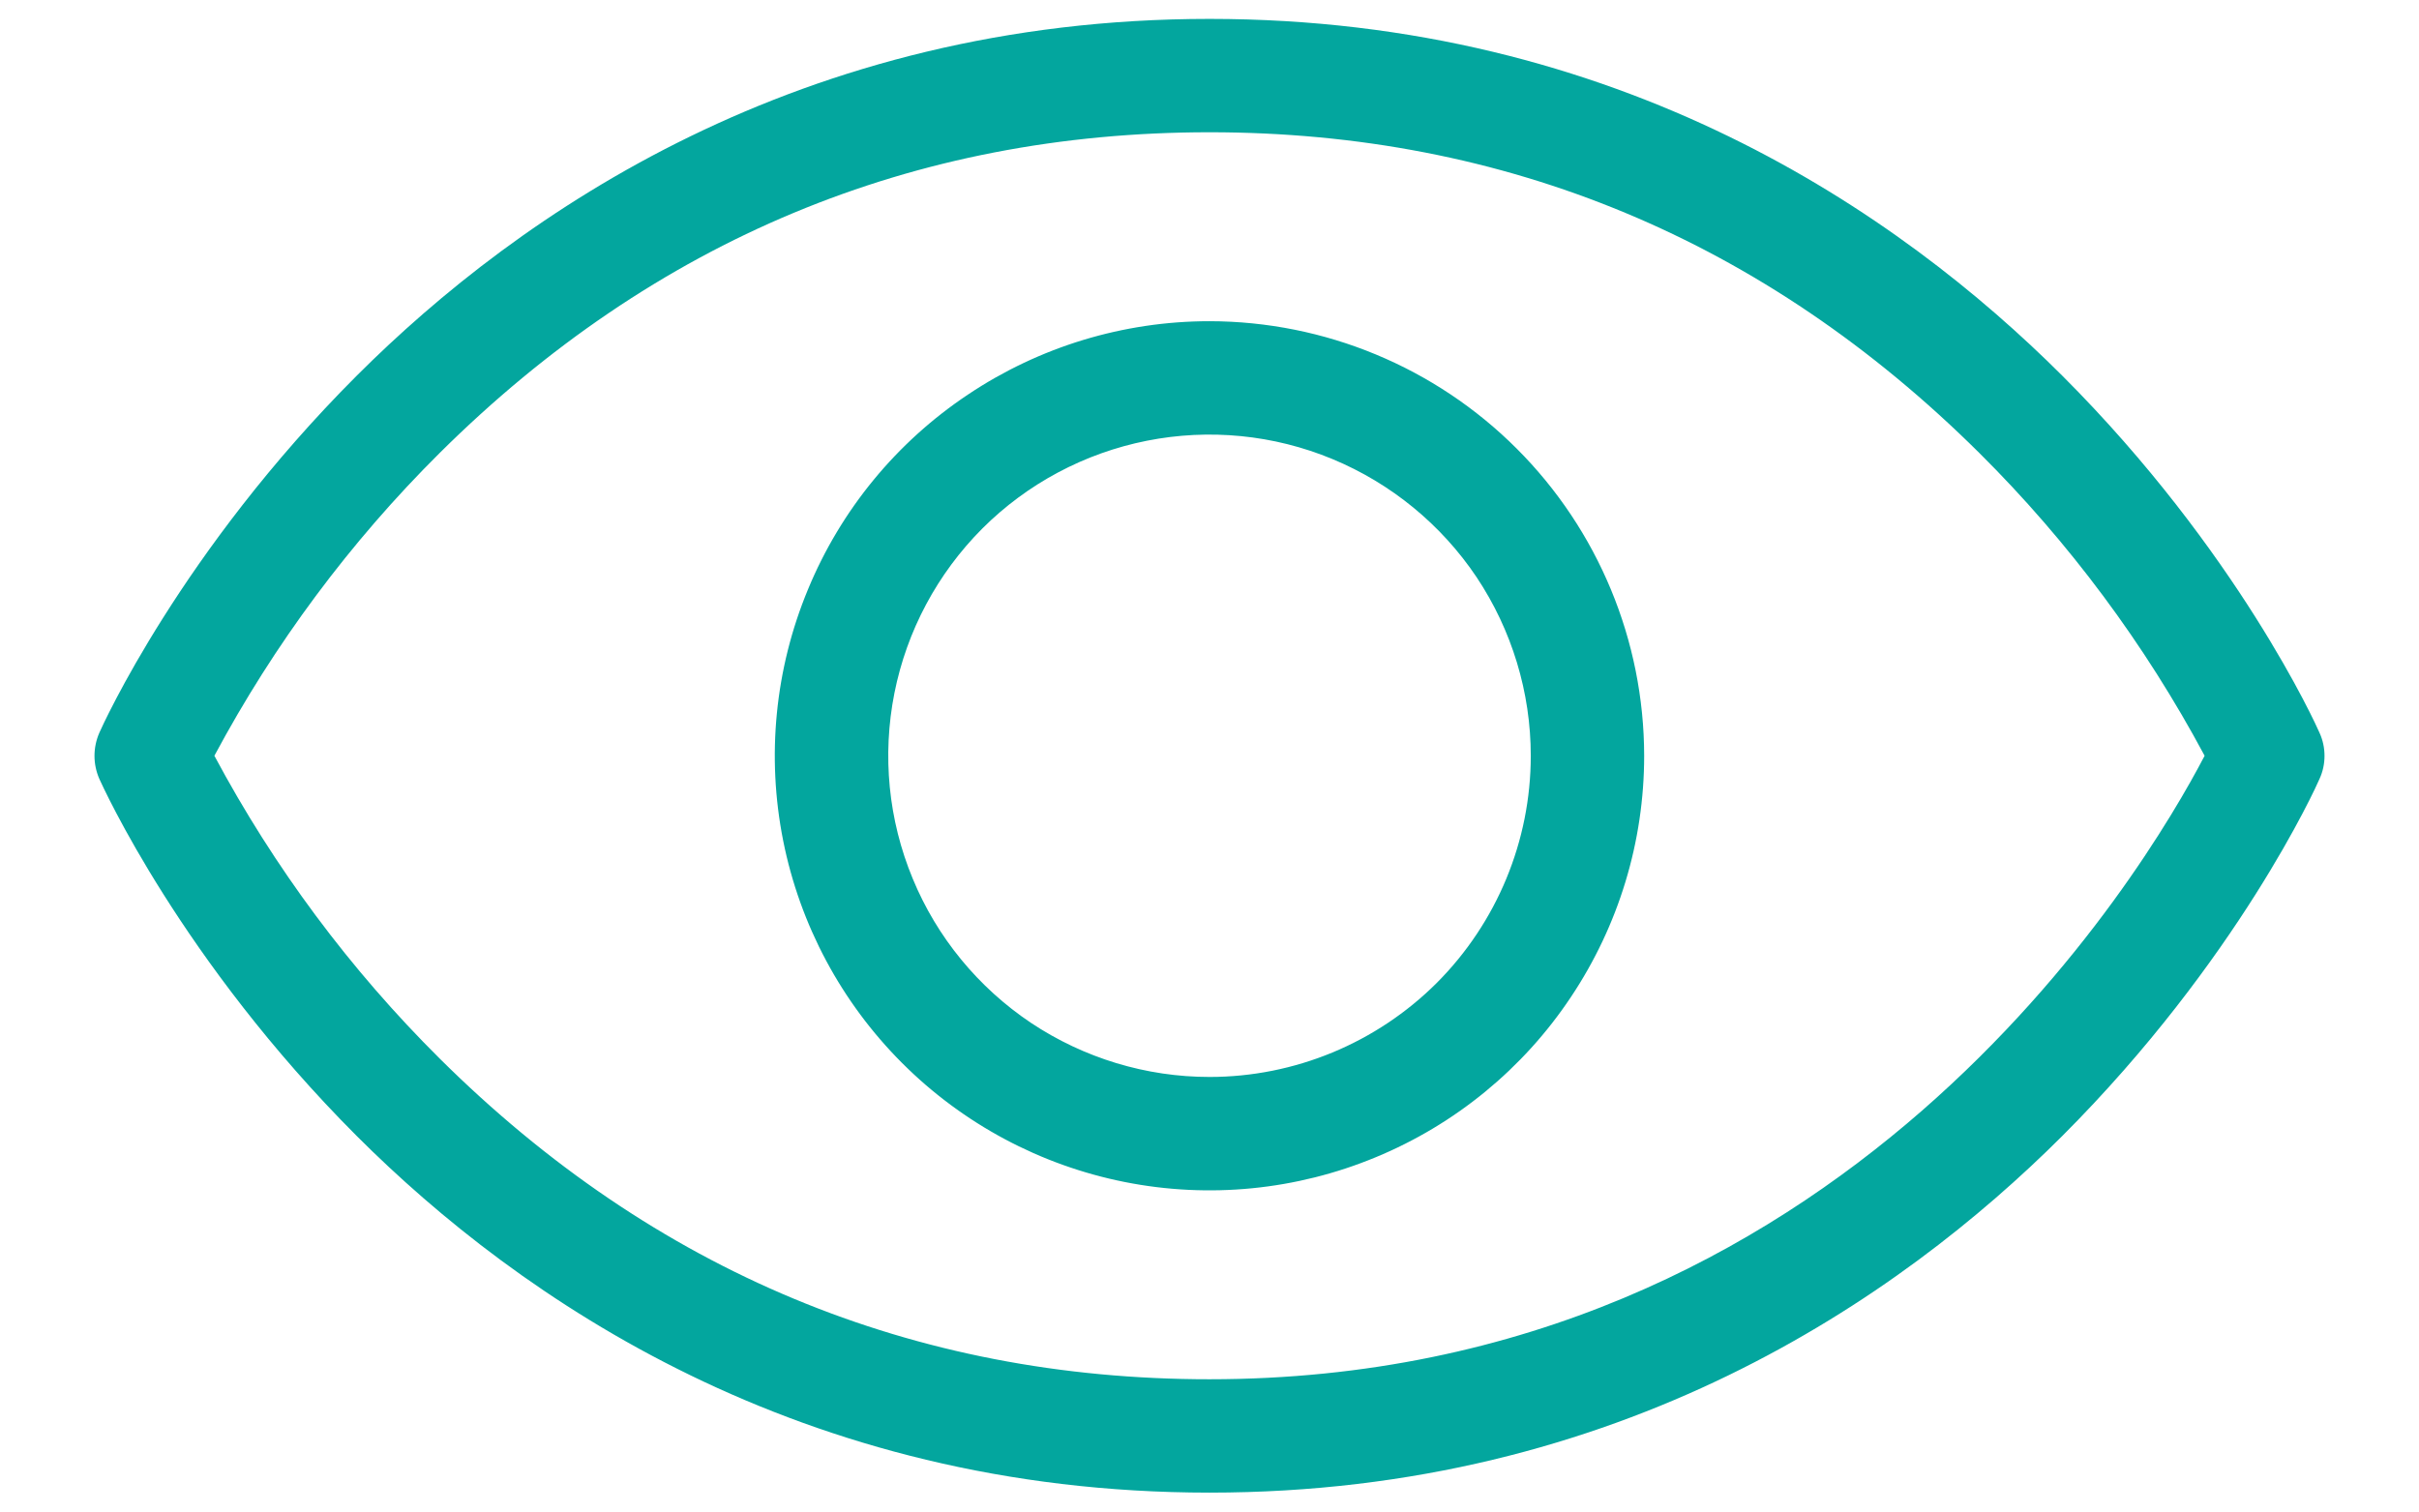
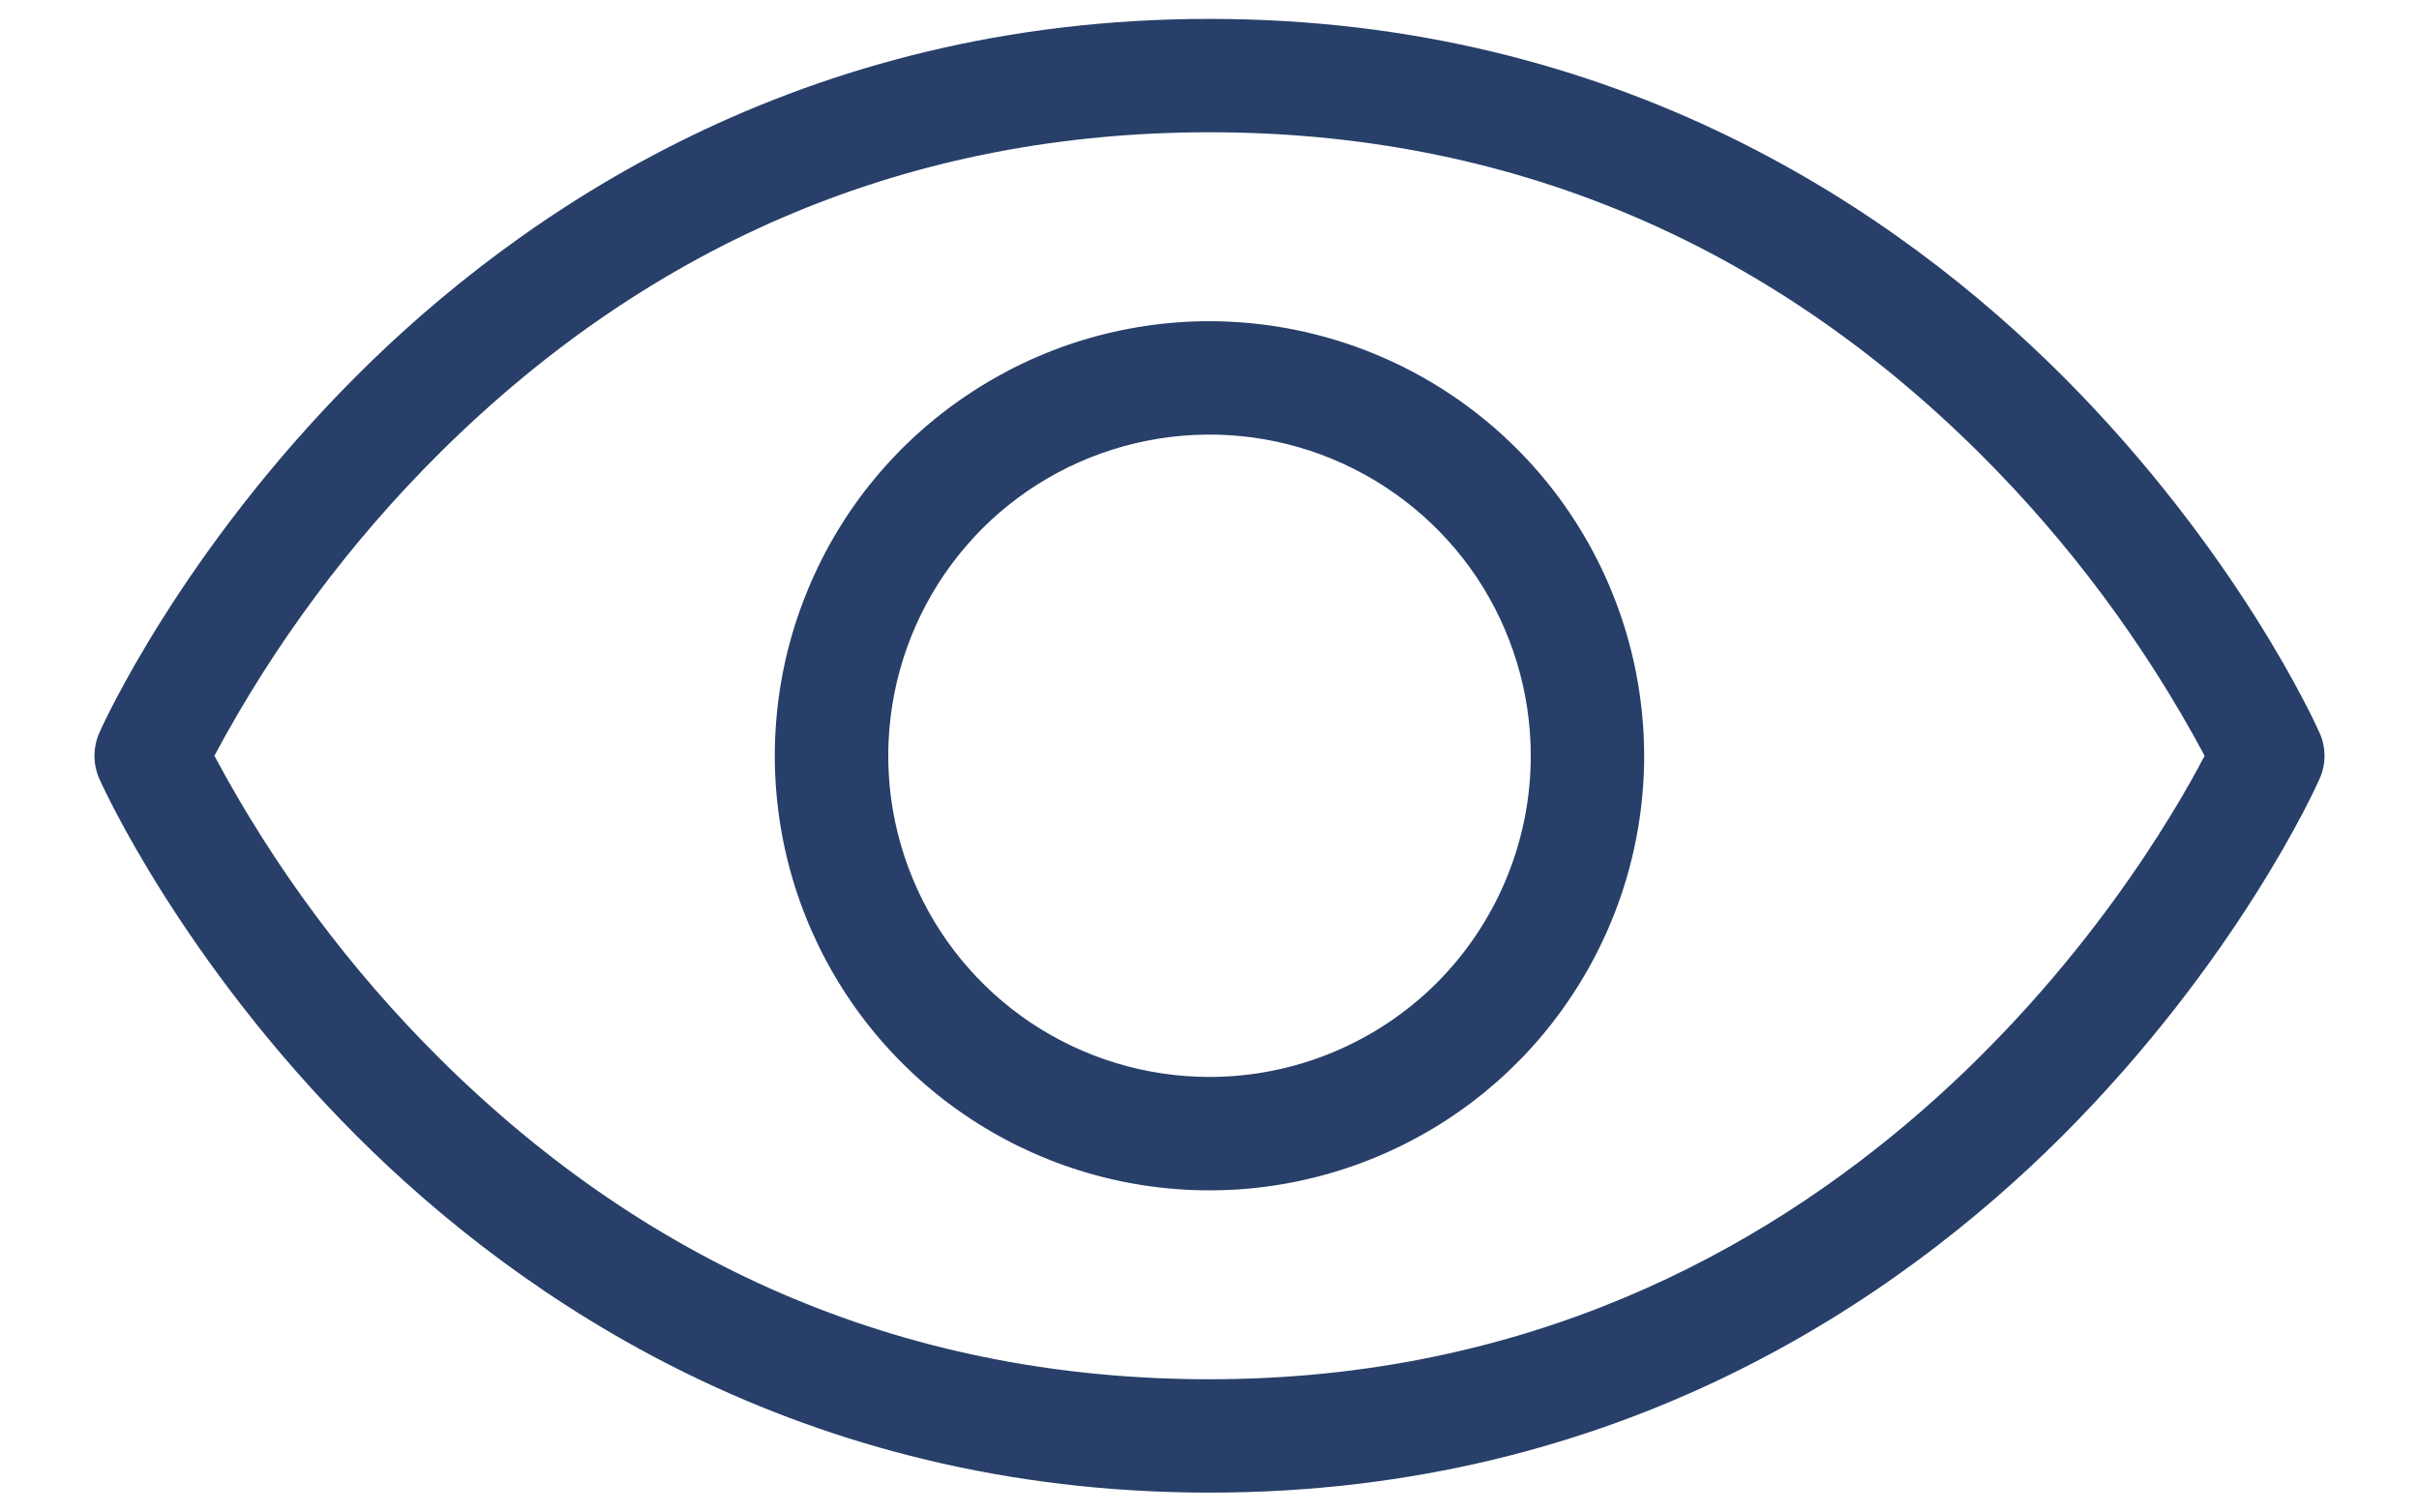
<svg xmlns="http://www.w3.org/2000/svg" width="16" height="10" viewBox="0 0 16 10" fill="none">
-   <path d="M15.342 4.848C15.321 4.799 14.801 3.646 13.64 2.485C12.562 1.409 10.711 0.125 8 0.125C5.289 0.125 3.437 1.409 2.36 2.485C1.199 3.646 0.679 4.798 0.657 4.848C0.636 4.896 0.625 4.948 0.625 5.001C0.625 5.053 0.636 5.105 0.657 5.153C0.679 5.201 1.199 6.354 2.36 7.516C3.437 8.592 5.289 9.875 8 9.875C10.711 9.875 12.562 8.592 13.64 7.516C14.801 6.354 15.321 5.203 15.342 5.153C15.364 5.105 15.375 5.053 15.375 5.001C15.375 4.948 15.364 4.896 15.342 4.848ZM8 9.125C6.039 9.125 4.326 8.411 2.909 7.004C2.315 6.414 1.813 5.739 1.418 5C1.813 4.262 2.315 3.586 2.909 2.996C4.326 1.589 6.039 0.875 8 0.875C9.961 0.875 11.674 1.589 13.091 2.996C13.685 3.586 14.187 4.262 14.582 5C14.184 5.763 12.187 9.125 8 9.125ZM8 2.125C7.431 2.125 6.875 2.294 6.403 2.61C5.93 2.925 5.561 3.374 5.344 3.9C5.126 4.425 5.069 5.003 5.18 5.561C5.291 6.119 5.565 6.631 5.967 7.033C6.369 7.435 6.881 7.709 7.439 7.82C7.997 7.931 8.575 7.874 9.1 7.656C9.625 7.439 10.075 7.07 10.39 6.597C10.706 6.124 10.875 5.569 10.875 5C10.874 4.238 10.571 3.507 10.032 2.968C9.493 2.429 8.762 2.126 8 2.125ZM8 7.125C7.58 7.125 7.169 7 6.819 6.767C6.47 6.533 6.197 6.201 6.037 5.813C5.876 5.425 5.834 4.998 5.916 4.585C5.998 4.173 6.2 3.795 6.497 3.497C6.794 3.2 7.173 2.998 7.585 2.916C7.998 2.834 8.425 2.876 8.813 3.037C9.201 3.198 9.533 3.47 9.767 3.819C10 4.169 10.125 4.58 10.125 5C10.125 5.564 9.901 6.104 9.503 6.503C9.104 6.901 8.563 7.125 8 7.125Z" fill="#03A69E" />
+   <path d="M15.342 4.848C15.321 4.799 14.801 3.646 13.64 2.485C12.562 1.409 10.711 0.125 8 0.125C5.289 0.125 3.437 1.409 2.36 2.485C1.199 3.646 0.679 4.798 0.657 4.848C0.636 4.896 0.625 4.948 0.625 5.001C0.625 5.053 0.636 5.105 0.657 5.153C0.679 5.201 1.199 6.354 2.36 7.516C3.437 8.592 5.289 9.875 8 9.875C10.711 9.875 12.562 8.592 13.64 7.516C14.801 6.354 15.321 5.203 15.342 5.153C15.364 5.105 15.375 5.053 15.375 5.001C15.375 4.948 15.364 4.896 15.342 4.848ZM8 9.125C6.039 9.125 4.326 8.411 2.909 7.004C2.315 6.414 1.813 5.739 1.418 5C1.813 4.262 2.315 3.586 2.909 2.996C4.326 1.589 6.039 0.875 8 0.875C9.961 0.875 11.674 1.589 13.091 2.996C13.685 3.586 14.187 4.262 14.582 5C14.184 5.763 12.187 9.125 8 9.125ZM8 2.125C7.431 2.125 6.875 2.294 6.403 2.61C5.93 2.925 5.561 3.374 5.344 3.9C5.126 4.425 5.069 5.003 5.18 5.561C5.291 6.119 5.565 6.631 5.967 7.033C6.369 7.435 6.881 7.709 7.439 7.82C7.997 7.931 8.575 7.874 9.1 7.656C9.625 7.439 10.075 7.07 10.39 6.597C10.706 6.124 10.875 5.569 10.875 5C10.874 4.238 10.571 3.507 10.032 2.968C9.493 2.429 8.762 2.126 8 2.125ZM8 7.125C7.58 7.125 7.169 7 6.819 6.767C6.47 6.533 6.197 6.201 6.037 5.813C5.876 5.425 5.834 4.998 5.916 4.585C5.998 4.173 6.2 3.795 6.497 3.497C6.794 3.2 7.173 2.998 7.585 2.916C7.998 2.834 8.425 2.876 8.813 3.037C9.201 3.198 9.533 3.47 9.767 3.819C10 4.169 10.125 4.58 10.125 5C10.125 5.564 9.901 6.104 9.503 6.503C9.104 6.901 8.563 7.125 8 7.125Z" fill="#273F69" />
</svg>
